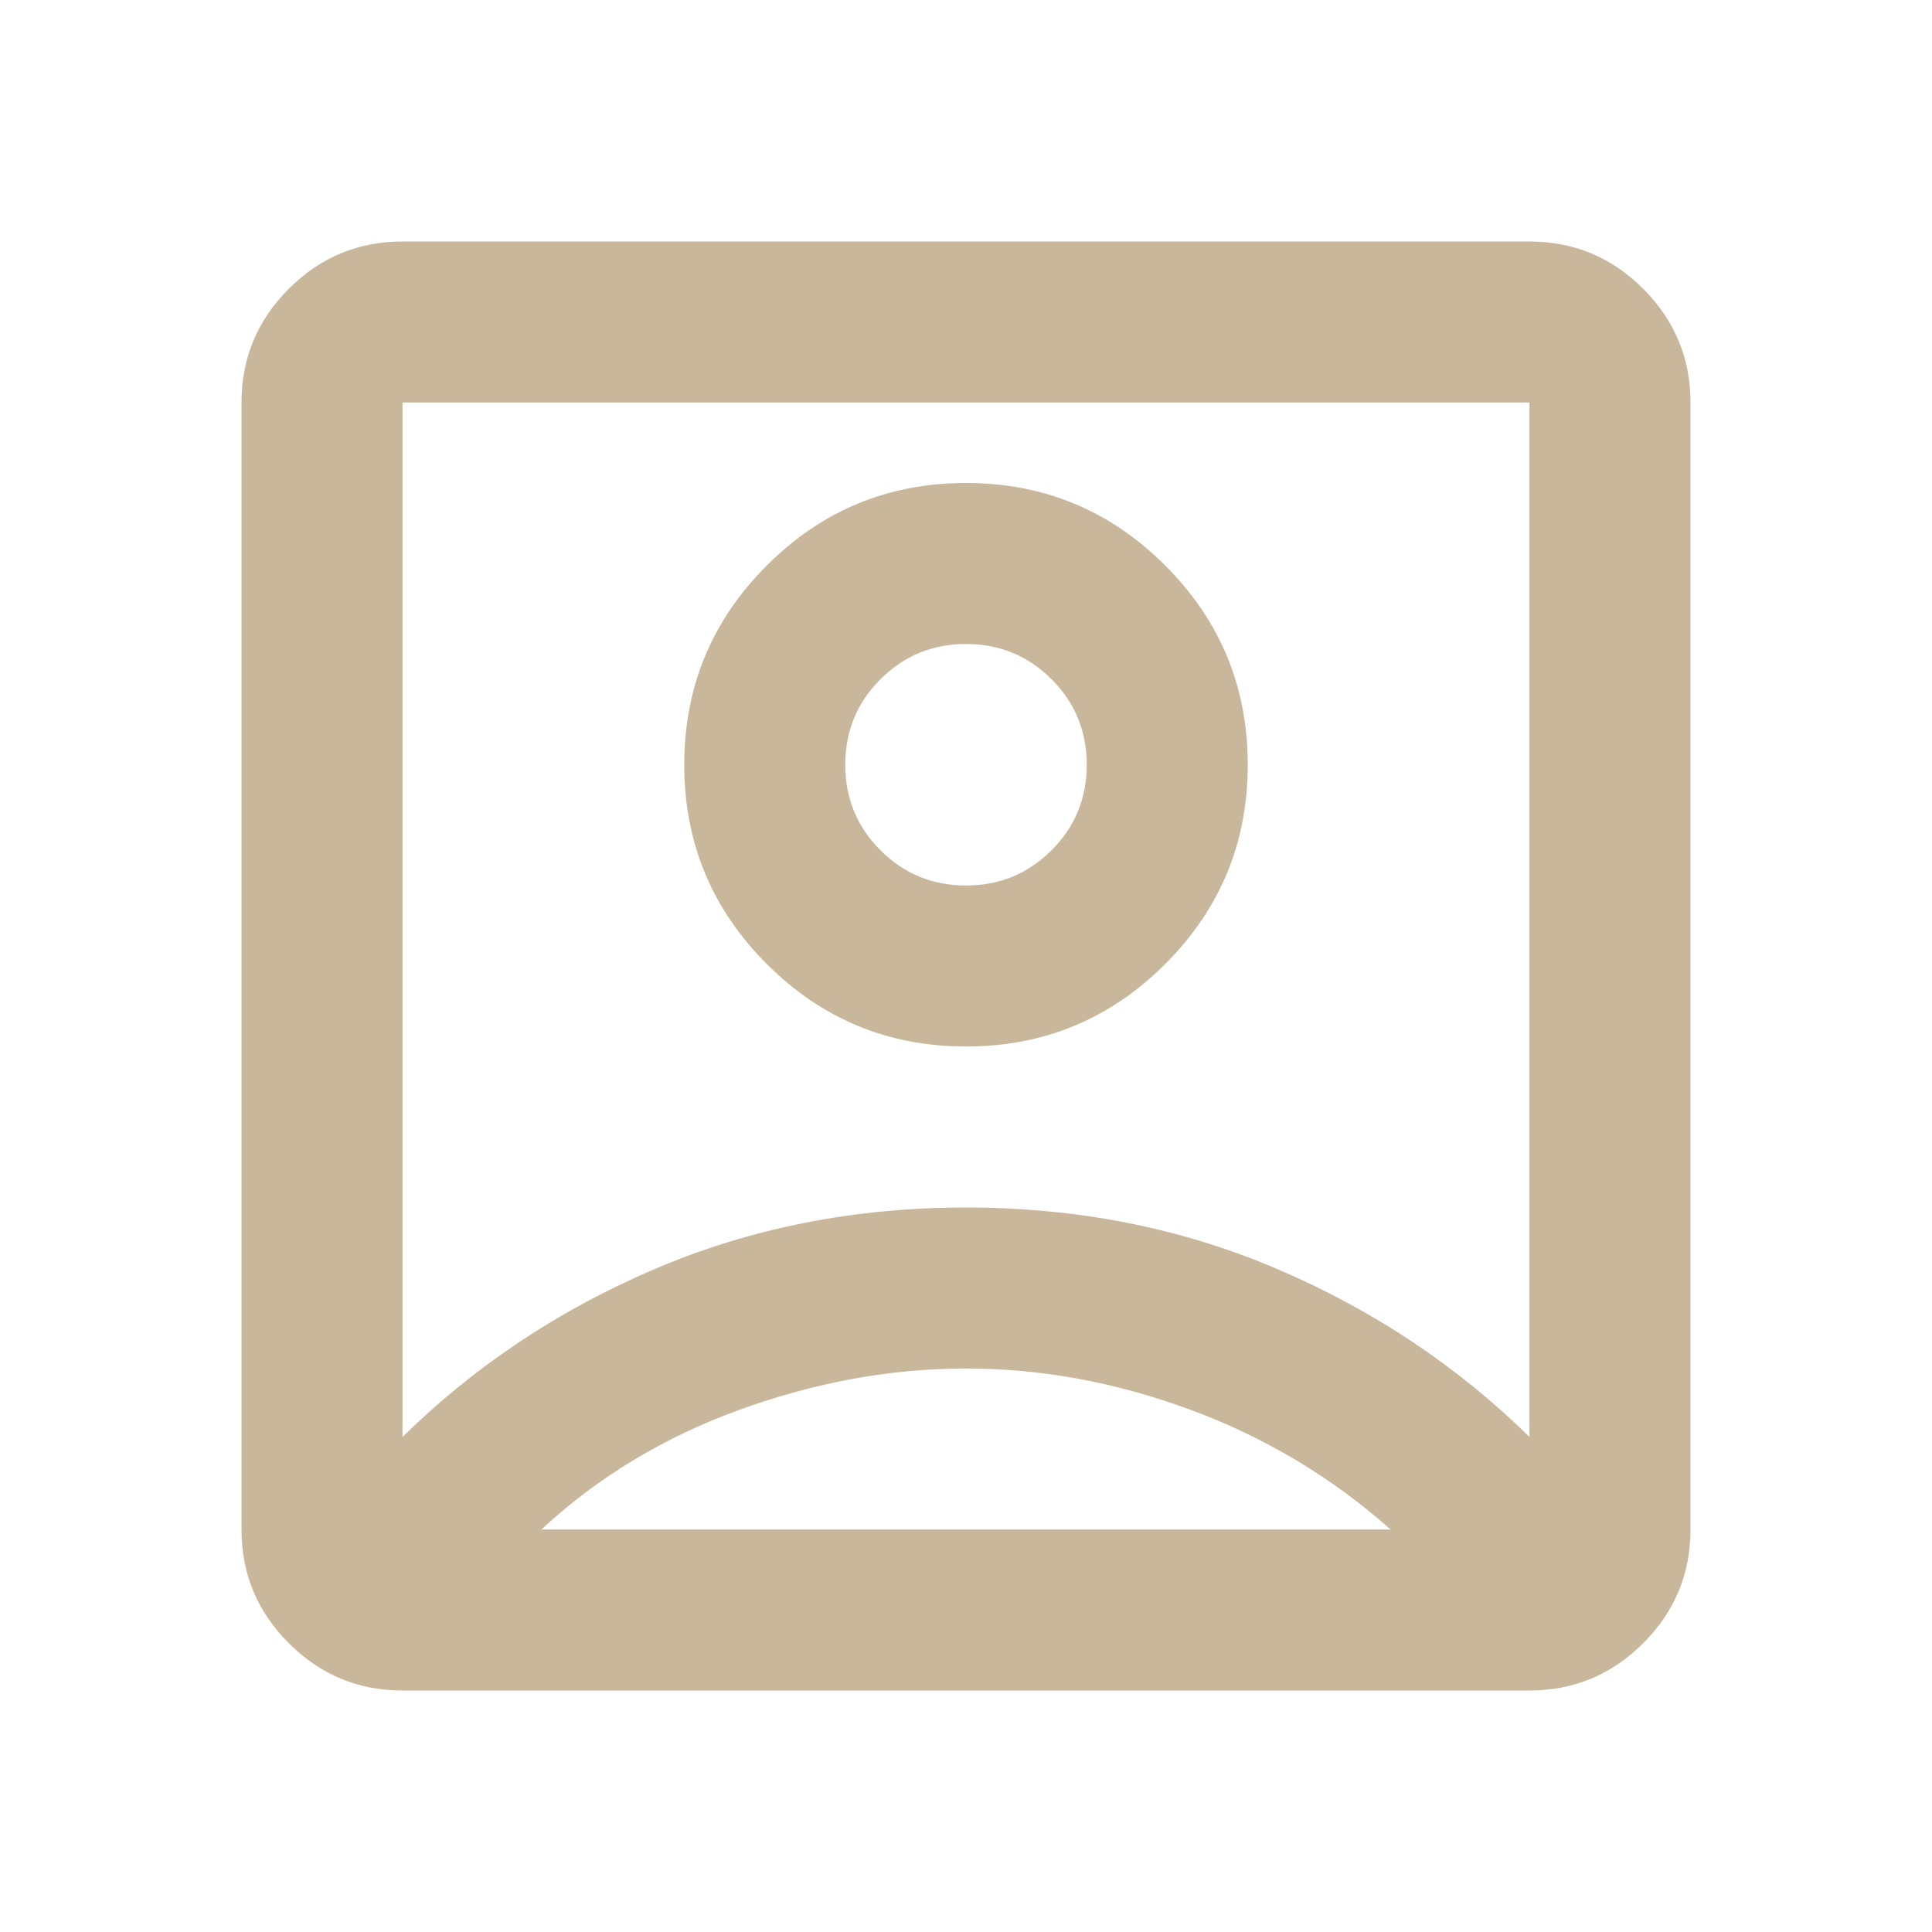
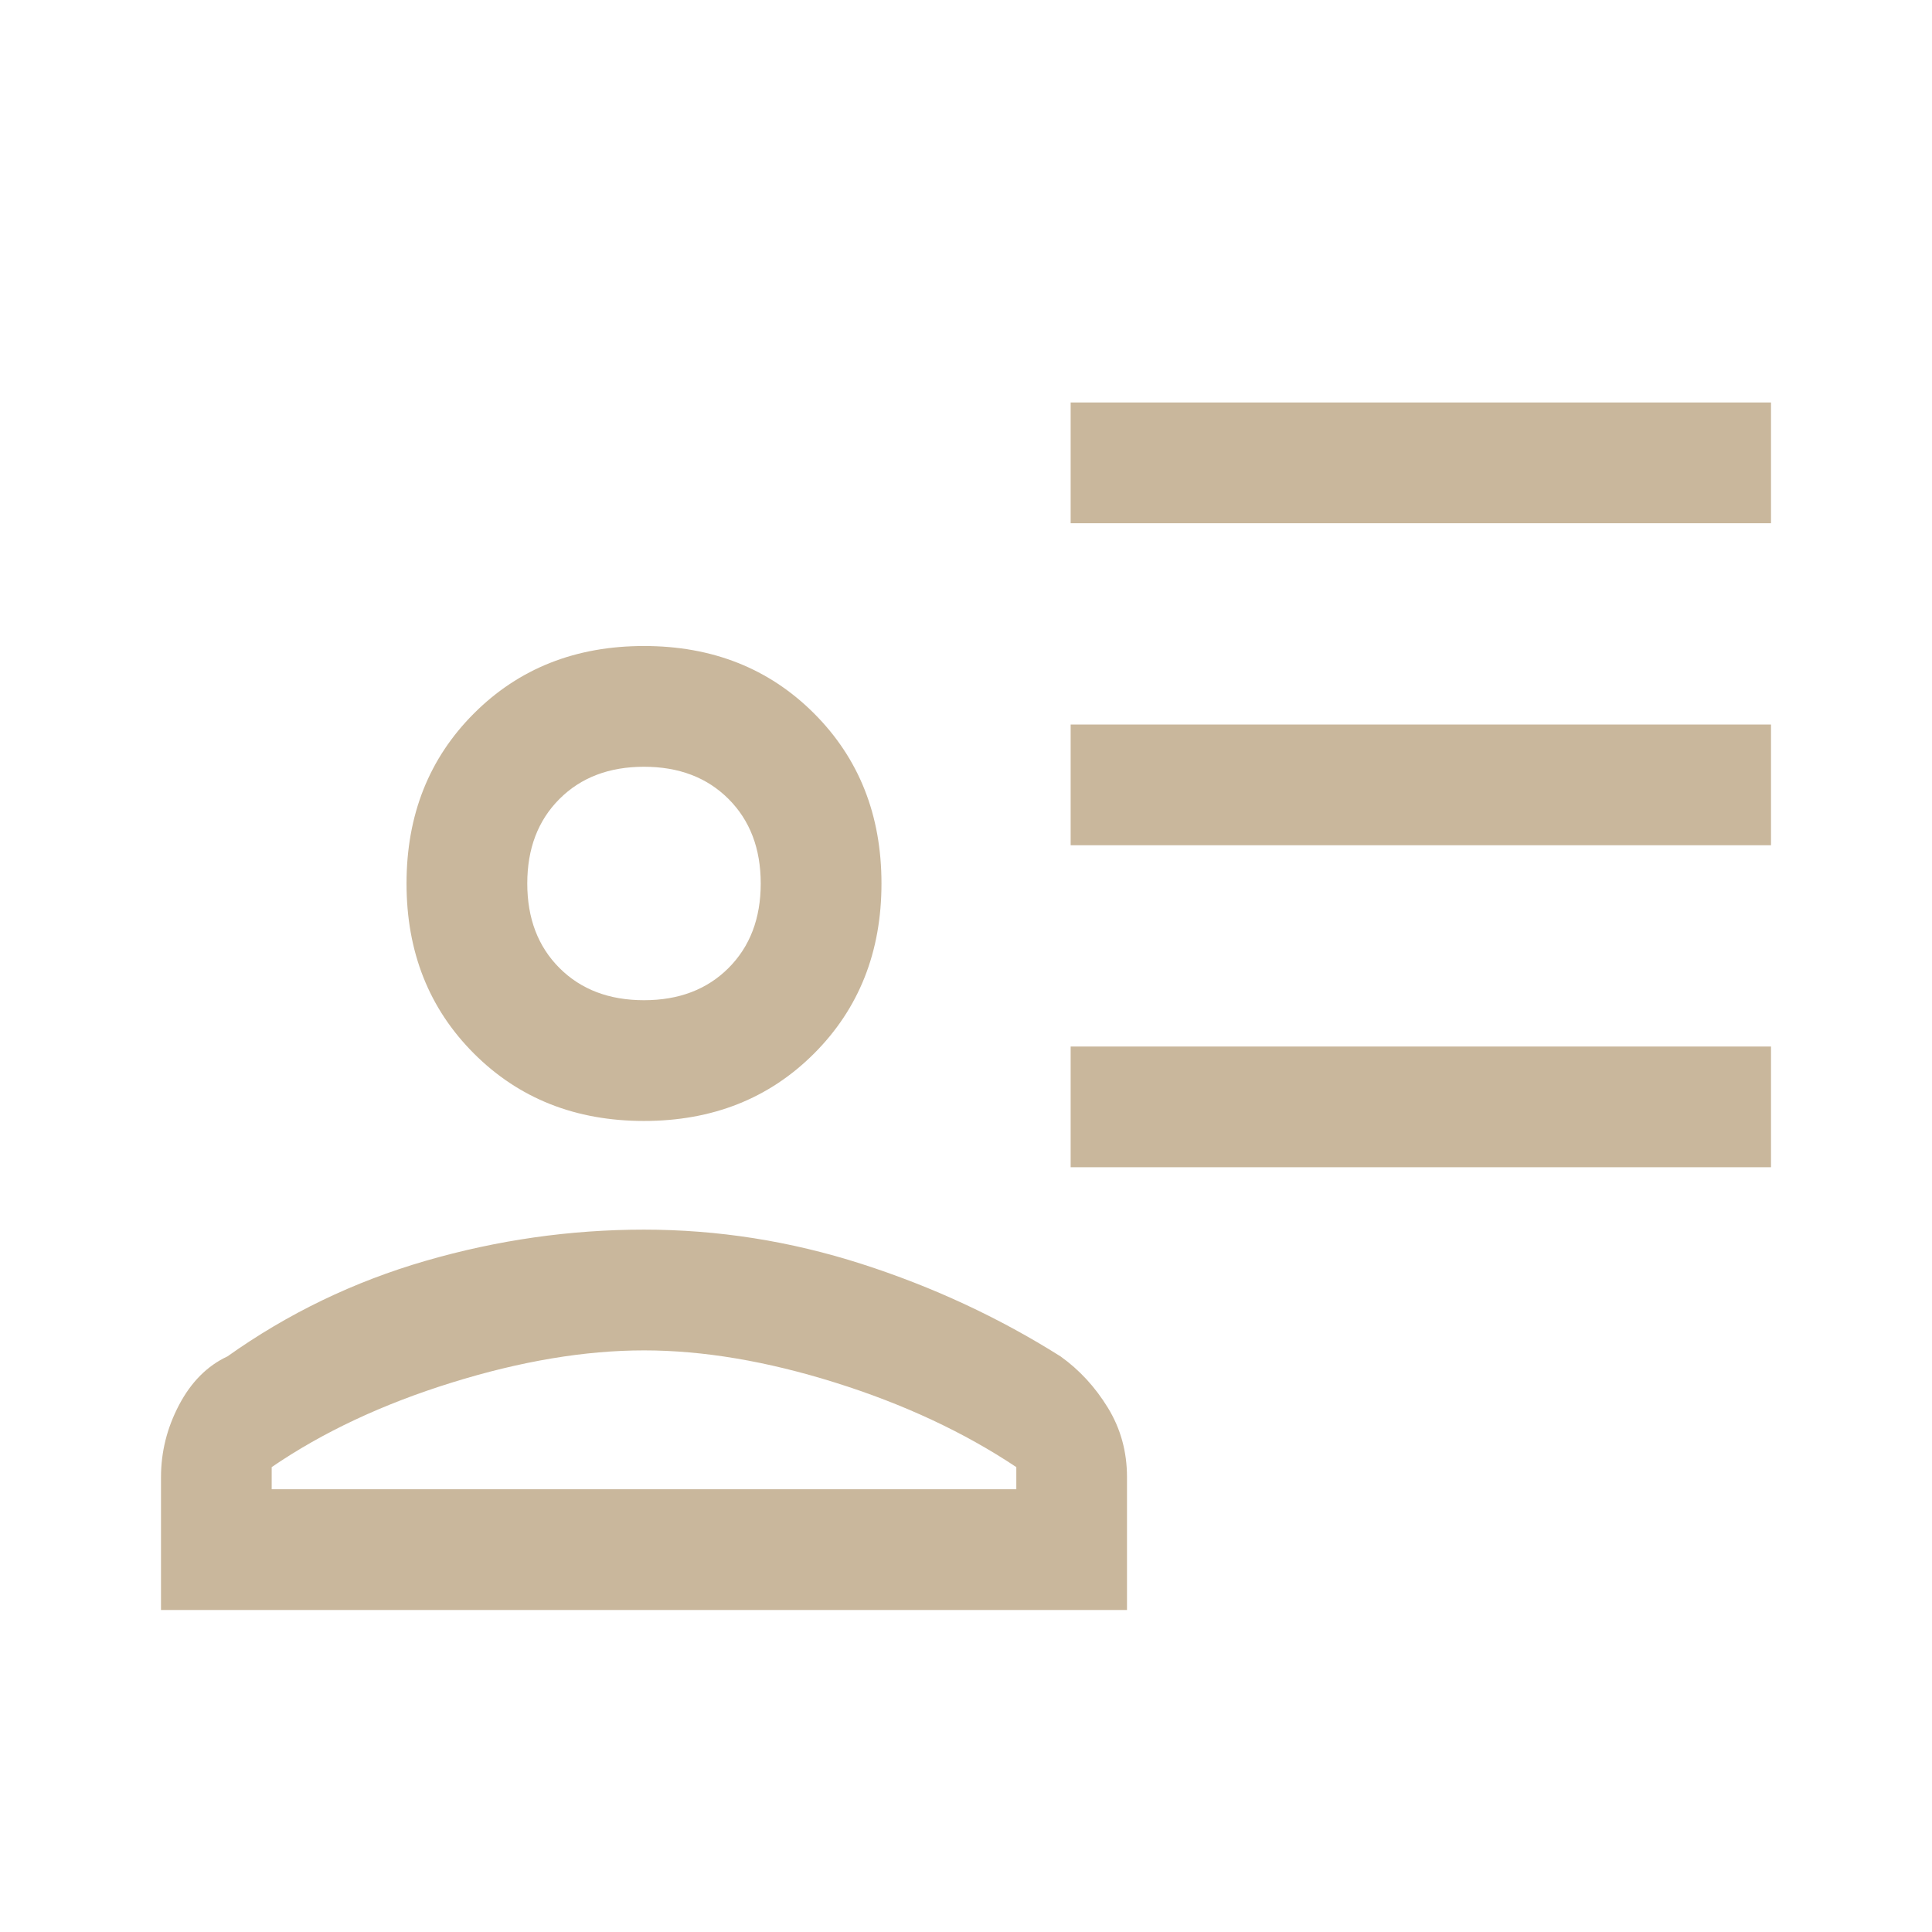
- <svg xmlns="http://www.w3.org/2000/svg" height="24px" viewBox="0 -960 960 960" width="24px" fill="#C9B79C">
-   <path d="M200-246q54-53 125.5-83.5T480-360q83 0 154.5 30.5T760-246v-514H200v514Zm280-194q58 0 99-41t41-99q0-58-41-99t-99-41q-58 0-99 41t-41 99q0 58 41 99t99 41ZM200-120q-33 0-56.5-23.5T120-200v-560q0-33 23.5-56.5T200-840h560q33 0 56.5 23.5T840-760v560q0 33-23.5 56.5T760-120H200Zm69-80h422q-44-39-99.5-59.5T480-280q-56 0-112.5 20.5T269-200Zm211-320q-25 0-42.5-17.5T420-580q0-25 17.5-42.5T480-640q25 0 42.5 17.5T540-580q0 25-17.5 42.5T480-520Zm0 17Z" />
+ <svg xmlns="http://www.w3.org/2000/svg" height="48px" viewBox="0 -960 960 960" width="48px" fill="#C9B79C">
+   <path d="M532-700v-60h348v60H532Zm0 160v-60h348v60H532Zm0 160v-60h348v60H532Zm-212-23q-51 0-84.5-33.5T202-521q0-51 33.5-84.5T320-639q51 0 84.5 33.5T438-521q0 51-33.5 84.5T320-403ZM80-160v-66q0-18.86 9-35.93T113-286q45-32 98.5-47.5T320-349q55 0 108 17t99 46q14 10 23.5 25.5T560-226v66H80Zm55-71v11h370v-11q-39-26-90-42t-95-16q-44 0-95.5 16T135-231Zm185-232q26 0 42-16t16-42q0-26-16-42t-42-16q-26 0-42 16t-16 42q0 26 16 42t42 16Zm0-58Zm0 301Z" />
</svg>
